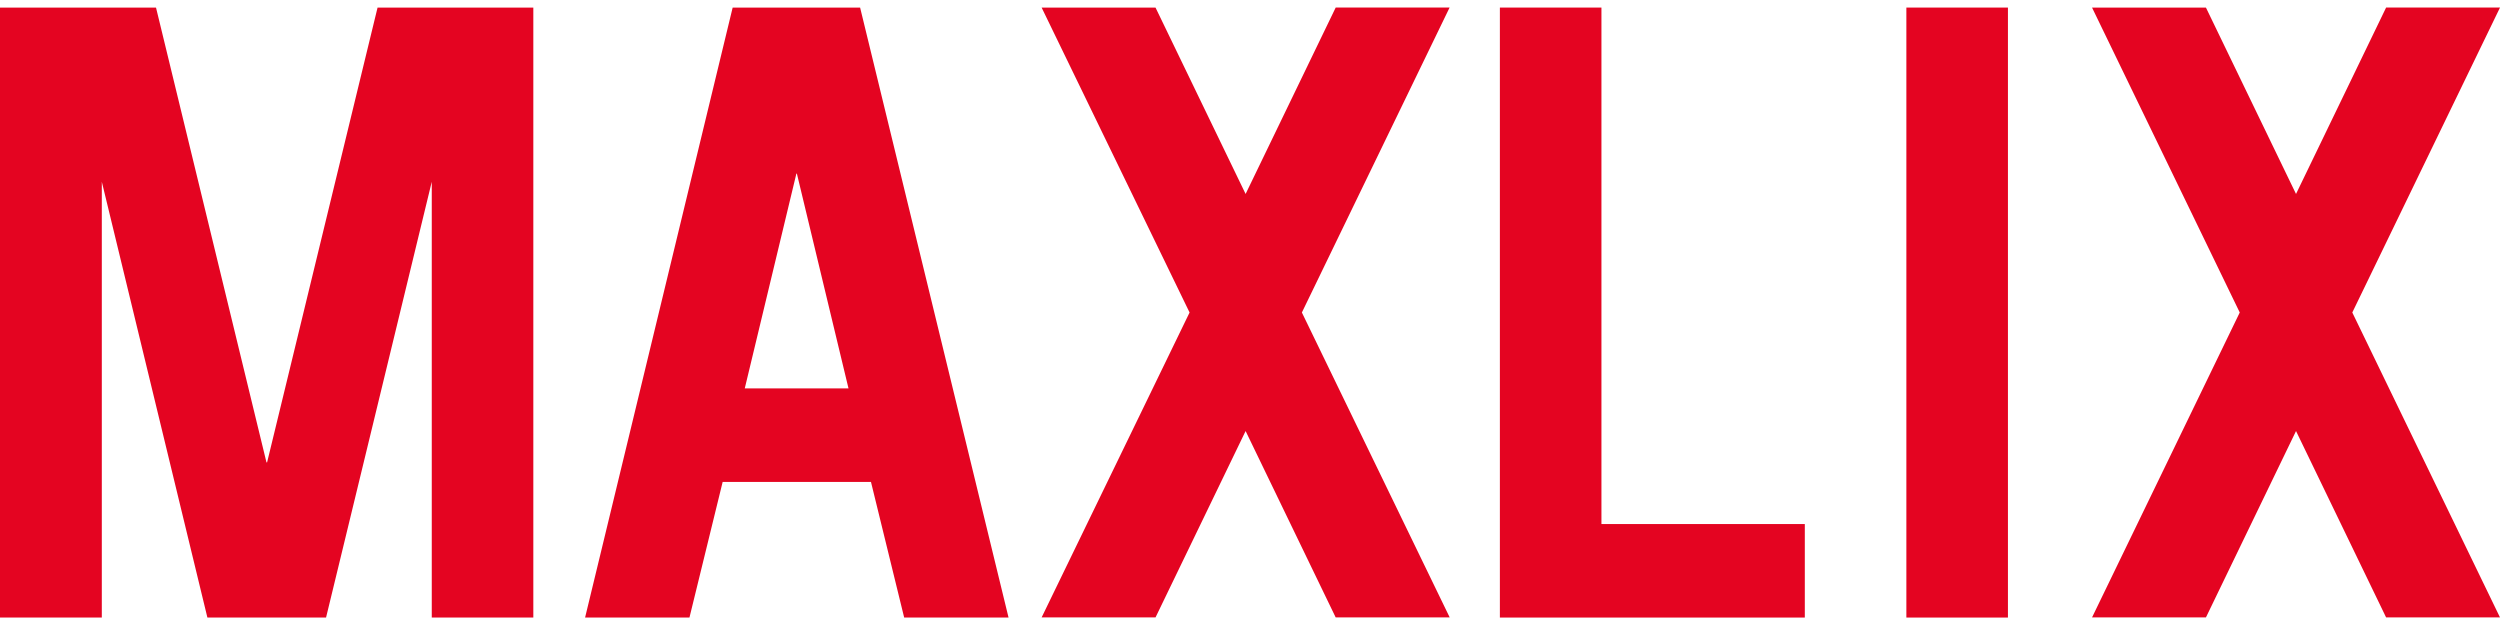
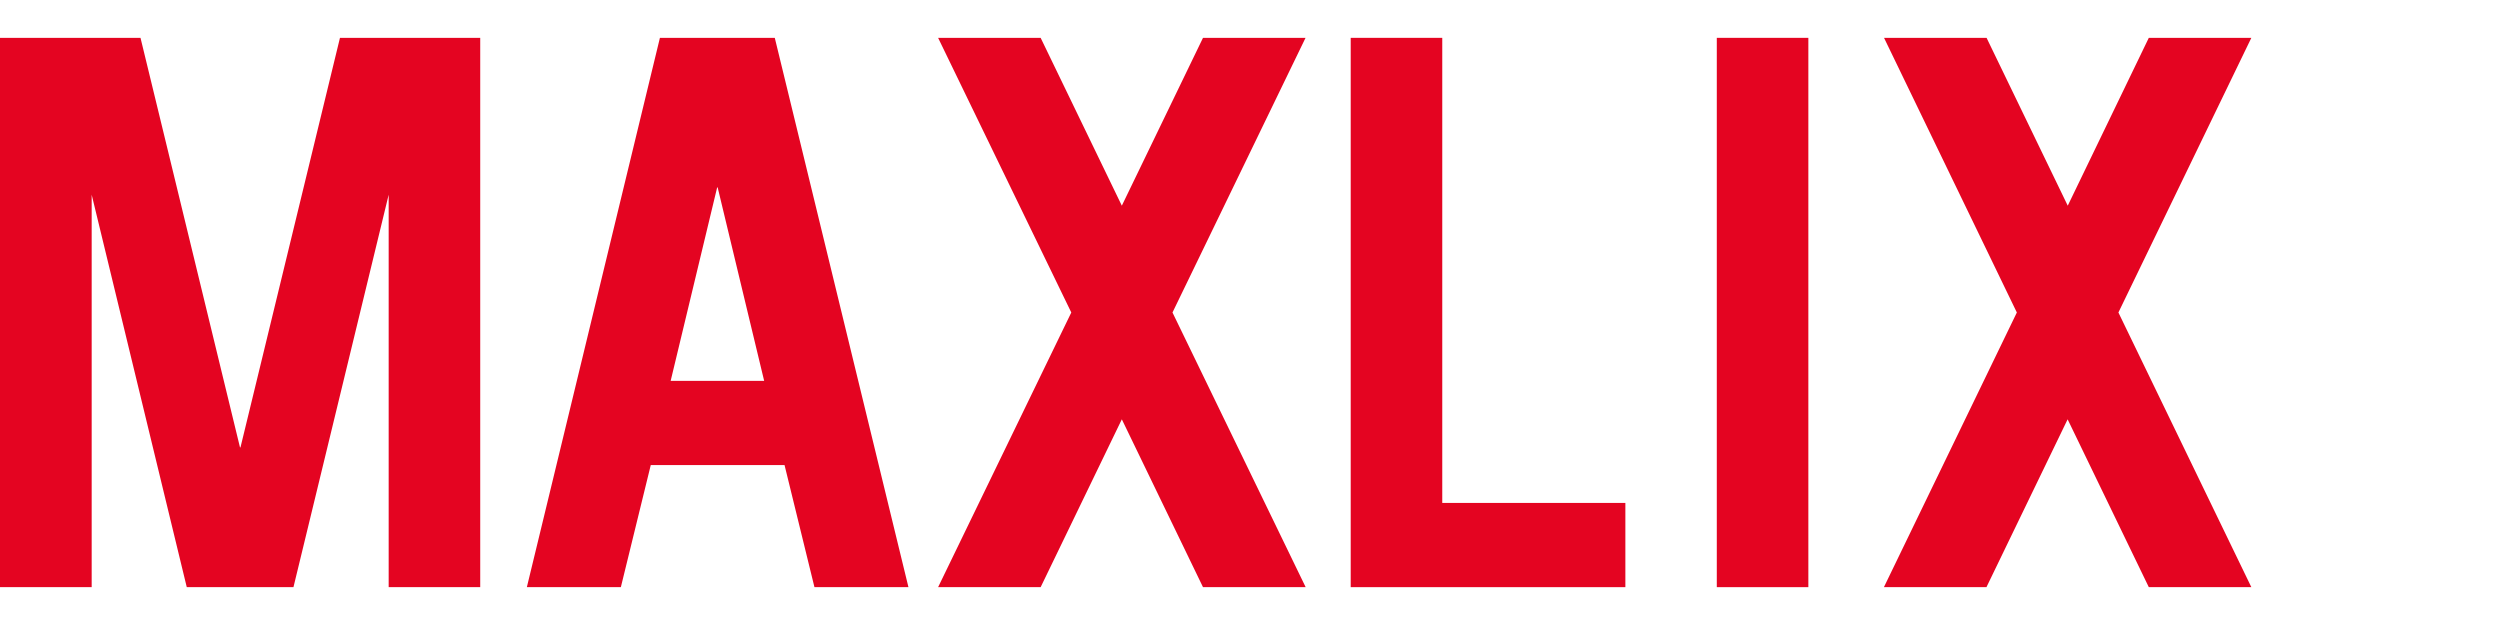
<svg xmlns="http://www.w3.org/2000/svg" version="1.1" id="Layer_1" x="0px" y="0px" viewBox="0 0 2048 512" style="enable-background:new 0 0 2048 512;" xml:space="preserve">
  <style type="text/css">
	.st0{fill:#E40421;}
</style>
-   <path class="st0" d="M0,6.2h127.8l90.5,372.6h0.5L309.3,6.2h127.6v499.7h-83.2v-357l-86.6,357h-97.2l-86.5-357v357H0V6.2z" />
-   <path class="st0" d="M600.2,6.2h104.4l121.6,499.7h-85.5l-27.2-111.1H592l-27.2,111.1h-85.5L600.2,6.2z M652.4,142.2l-42.3,176h85  l-42.3-176H652.4z" />
-   <path class="st0" d="M853.3,6.2h93.3l73.8,152.7l73.8-152.7h93.3l-121,249.8l121.1,249.8h-93.4l-73.8-152.7l-73.8,152.7h-93.3  L974.5,256L853.3,6.2z" />
-   <path class="st0" d="M1228.7,6.2h83.2v423.1h166.6v76.6h-249.8V6.2z" />
-   <path class="st0" d="M1561.7,6.2h83.2v499.7h-83.2L1561.7,6.2L1561.7,6.2z" />
-   <path class="st0" d="M1713.8,6.2h93.3l73.8,152.7l73.8-152.7h93.3L1927,256l121,249.8h-93.3l-73.8-152.7l-73.8,152.7h-93.3  l121-249.8L1713.8,6.2z" />
+   <path class="st0" d="M0,31h115.1l81.5,335.5h0.4L278.5,31h114.9v450h-75V159.5l-78,321.5H153L75.1,159.5V481H0V31z" />
+   <path class="st0" d="M540.6,31h94.1l109.5,450h-77l-24.5-100H533.1l-24.5,100h-77L540.6,31z M587.5,153.5L549.4,312H626l-38.1-158.5  H587.5z" />
+   <path class="st0" d="M768.5,31h84L919,168.5L985.5,31h84L960.5,256l109.1,225h-84.1L919,343.5L852.5,481h-84l109.1-225L768.5,31z" />
+   <path class="st0" d="M1106.5,31h75v381h150v69h-225V31z" />
+   <path class="st0" d="M1406.4,31h75v450h-75L1406.4,31L1406.4,31z" />
+   <path class="st0" d="M1543.4,31h84l66.5,137.5L1760.3,31h84l-108.9,225l108.9,225h-84l-66.5-137.5L1627.3,481h-84l108.9-225  L1543.4,31z" />
</svg>
